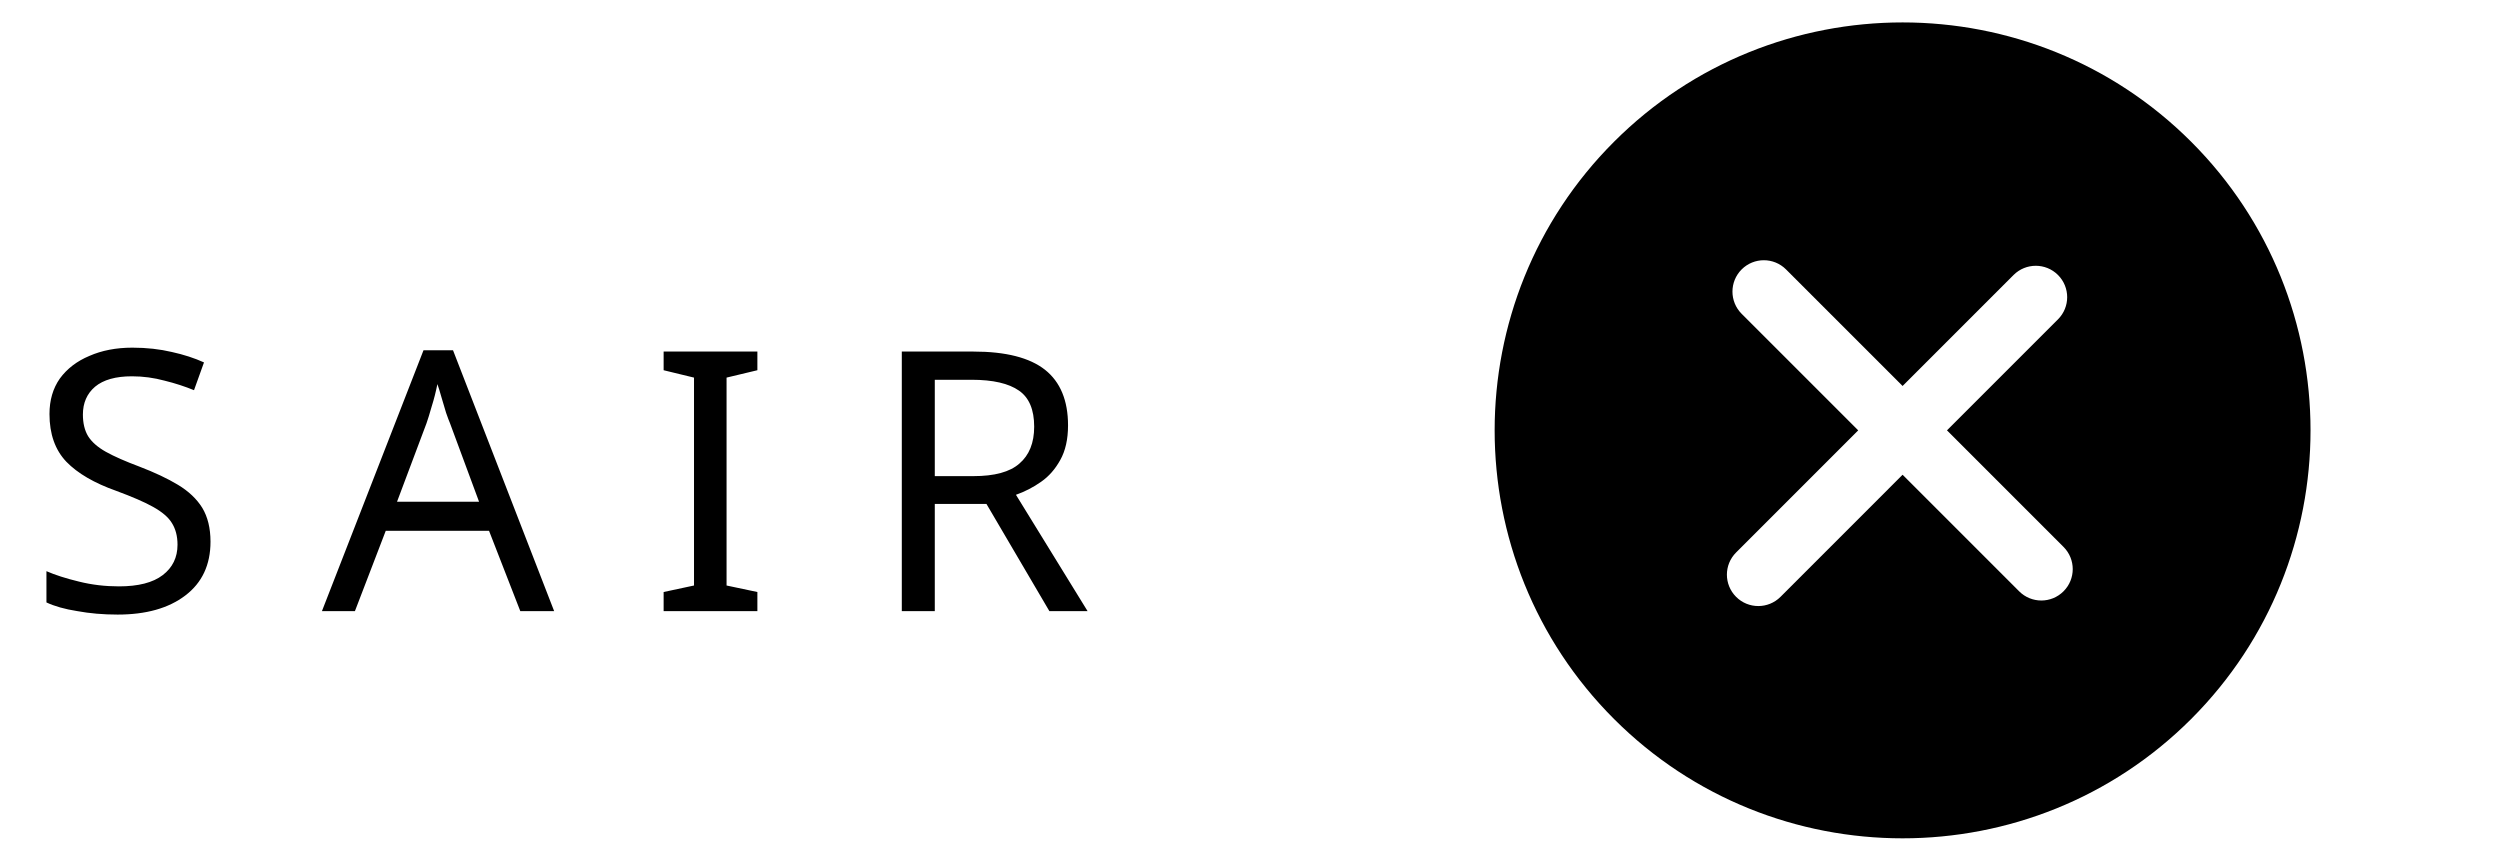
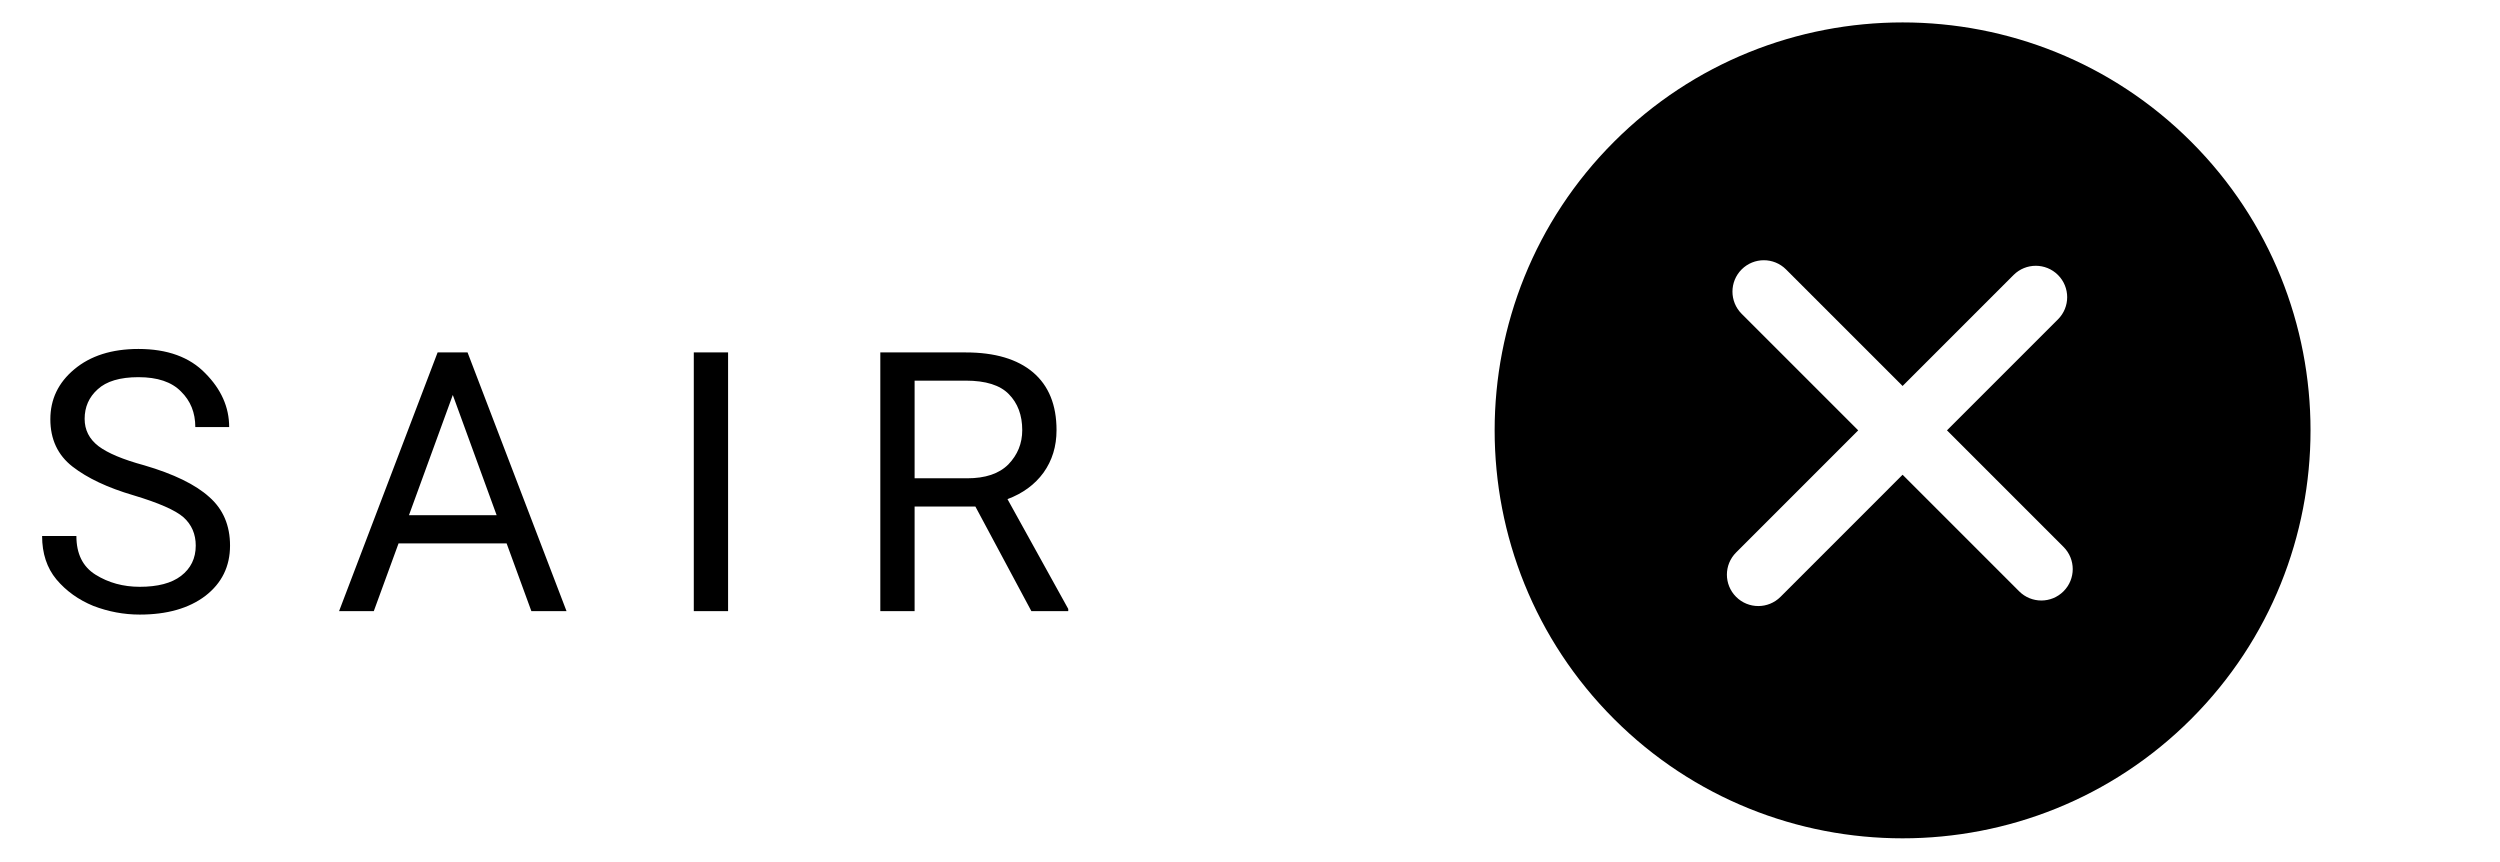
<svg xmlns="http://www.w3.org/2000/svg" width="90" height="31" viewBox="0 0 84 31">
  <g transform="translate(-2)">
    <path d="M77.883,5.104 C72.154,-0.625 62.833,-0.625 57.104,5.104 C51.375,10.833 51.375,20.154 57.104,25.883 C62.832,31.612 72.154,31.612 77.883,25.883 C83.611,20.154 83.611,10.832 77.883,5.104 Z M73.287,21.287 C72.846,21.729 72.13,21.729 71.689,21.287 L67.493,17.091 L63.098,21.487 C62.656,21.928 61.941,21.928 61.5,21.487 C61.058,21.045 61.058,20.33 61.5,19.889 L65.895,15.493 L61.699,11.297 C61.258,10.856 61.258,10.14 61.699,9.699 C62.141,9.258 62.856,9.258 63.297,9.699 L67.493,13.895 L71.489,9.899 C71.93,9.458 72.646,9.458 73.087,9.899 C73.529,10.341 73.529,11.056 73.087,11.497 L69.091,15.493 L73.287,19.689 C73.729,20.13 73.729,20.846 73.287,21.287 Z" />
-     <text font-family="Avenir-Medium, Avenir" font-size="13.09" font-weight="400">
+     <text font-family="Roboto, sans-serif" font-size="13.09" font-weight="400">
      <tspan x="0" y="22">S A I R </tspan>
    </text>
  </g>
</svg>
